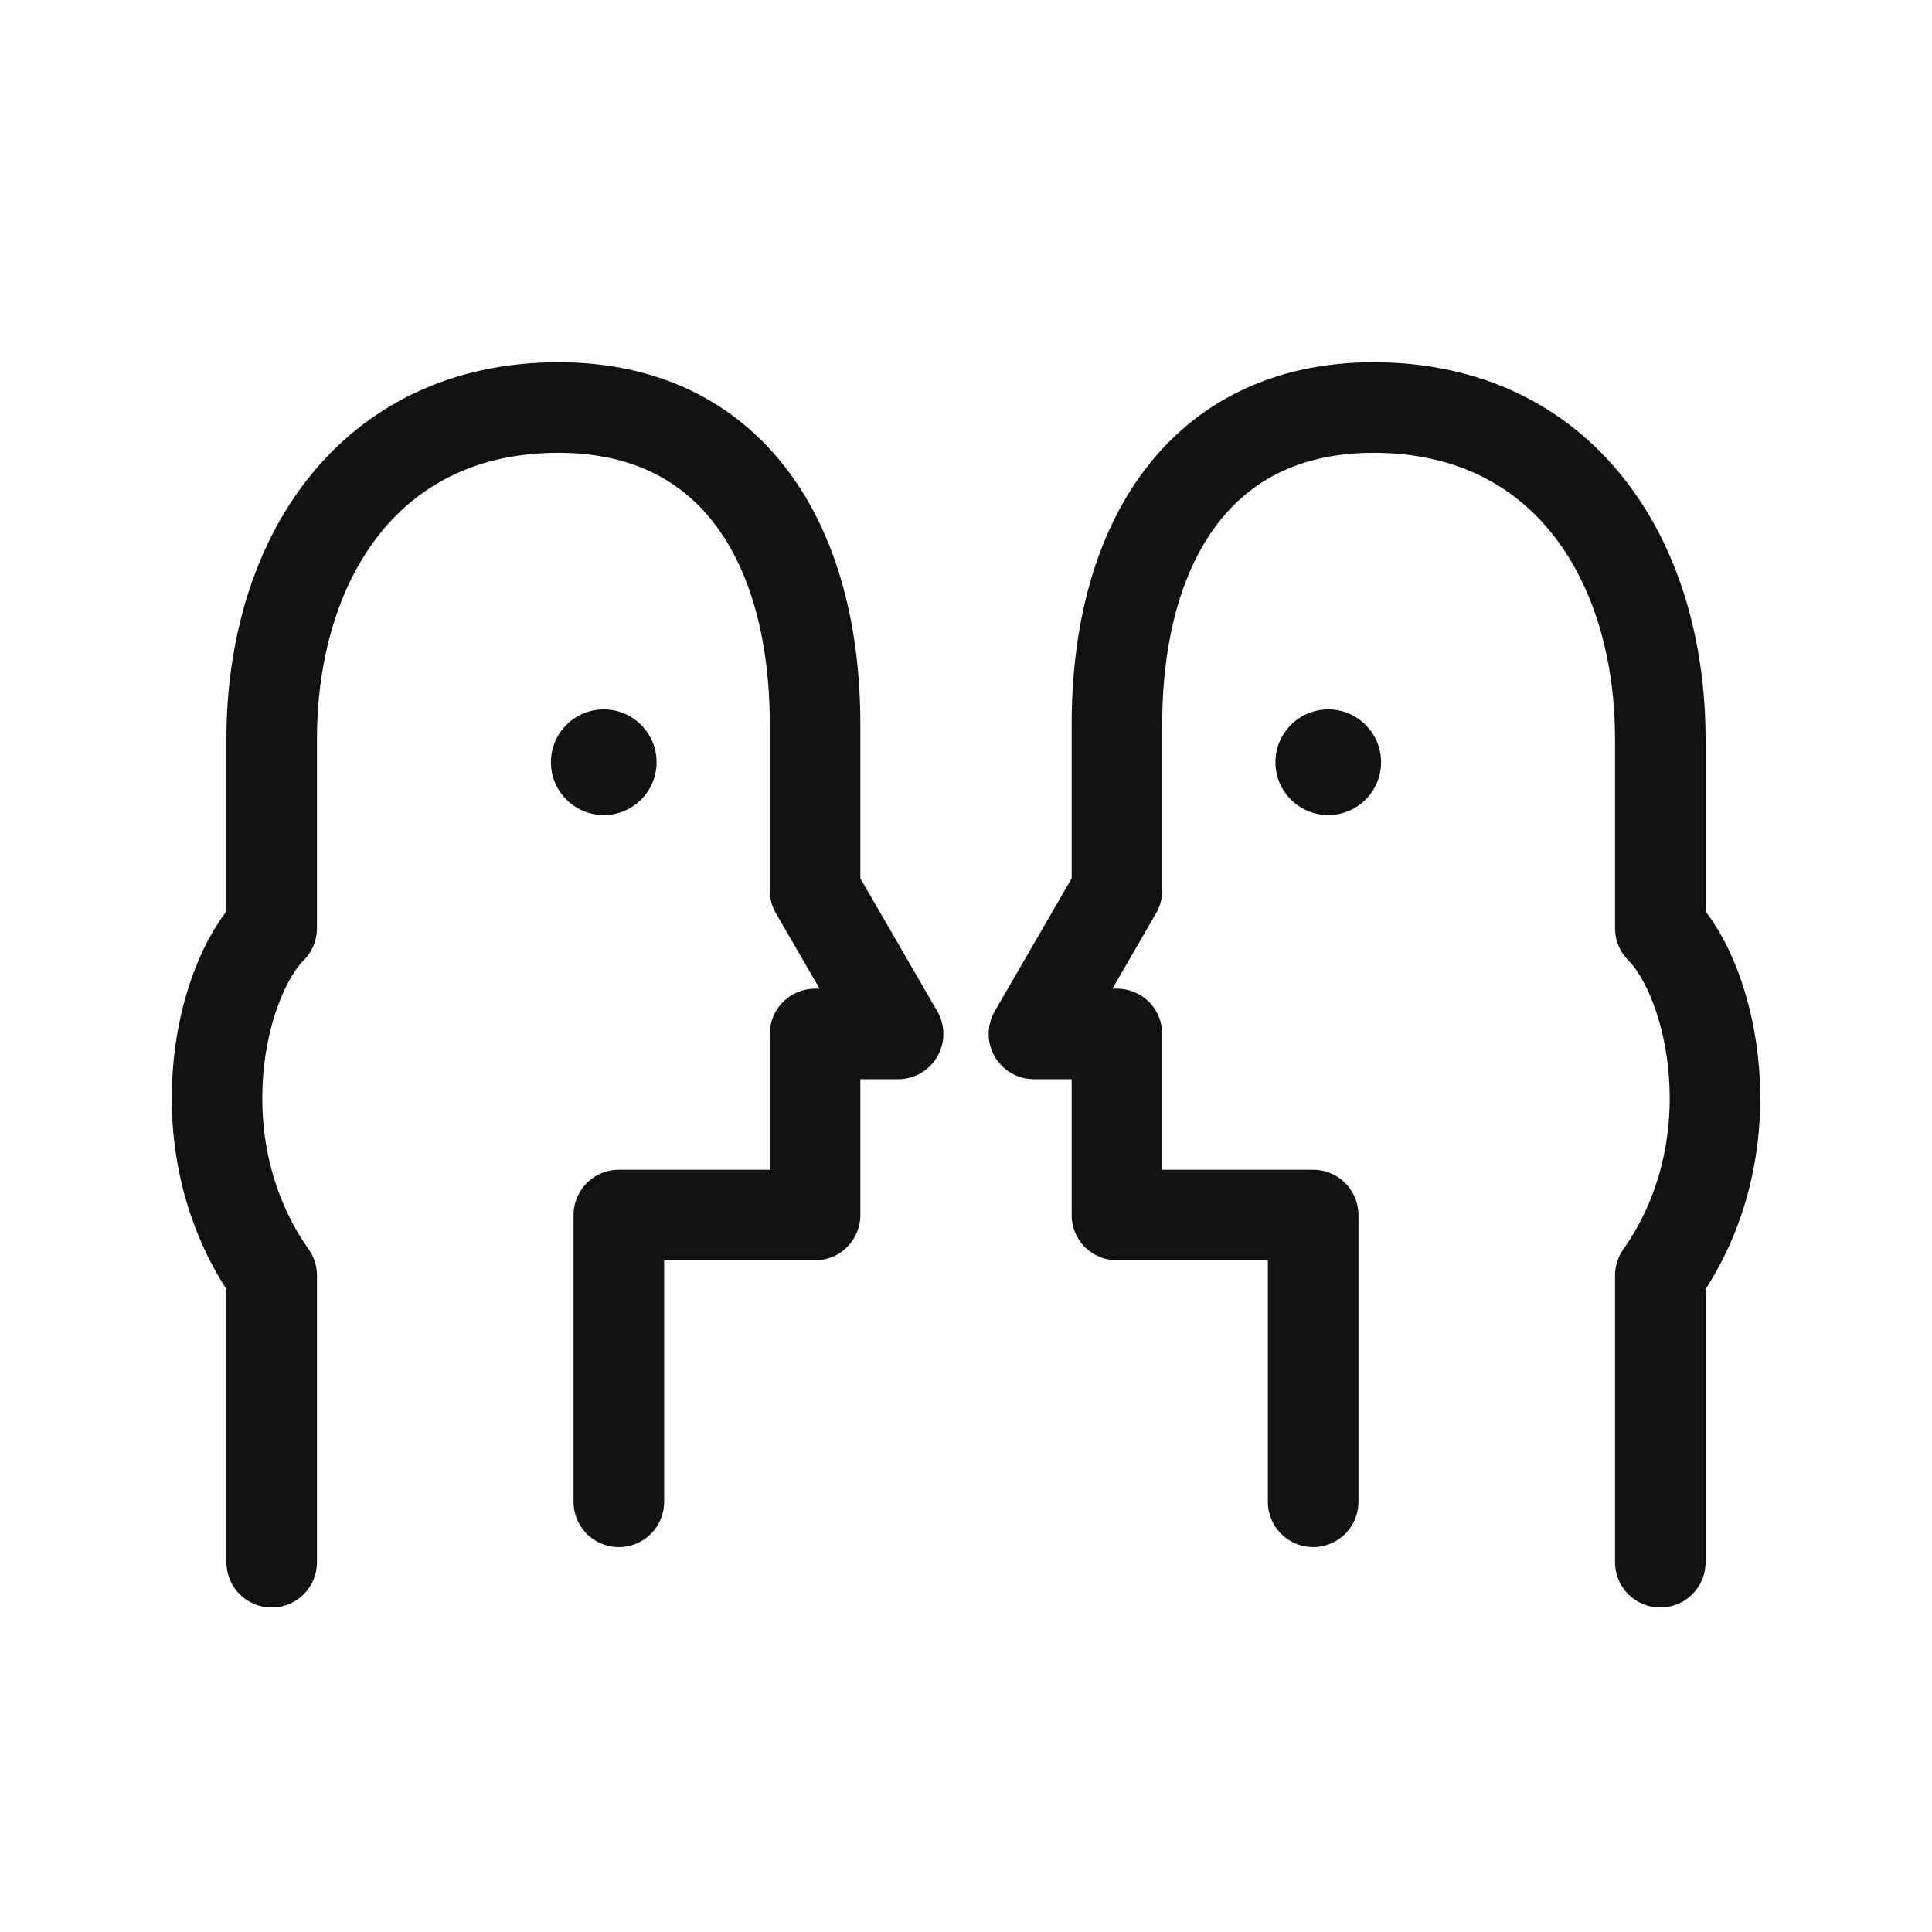
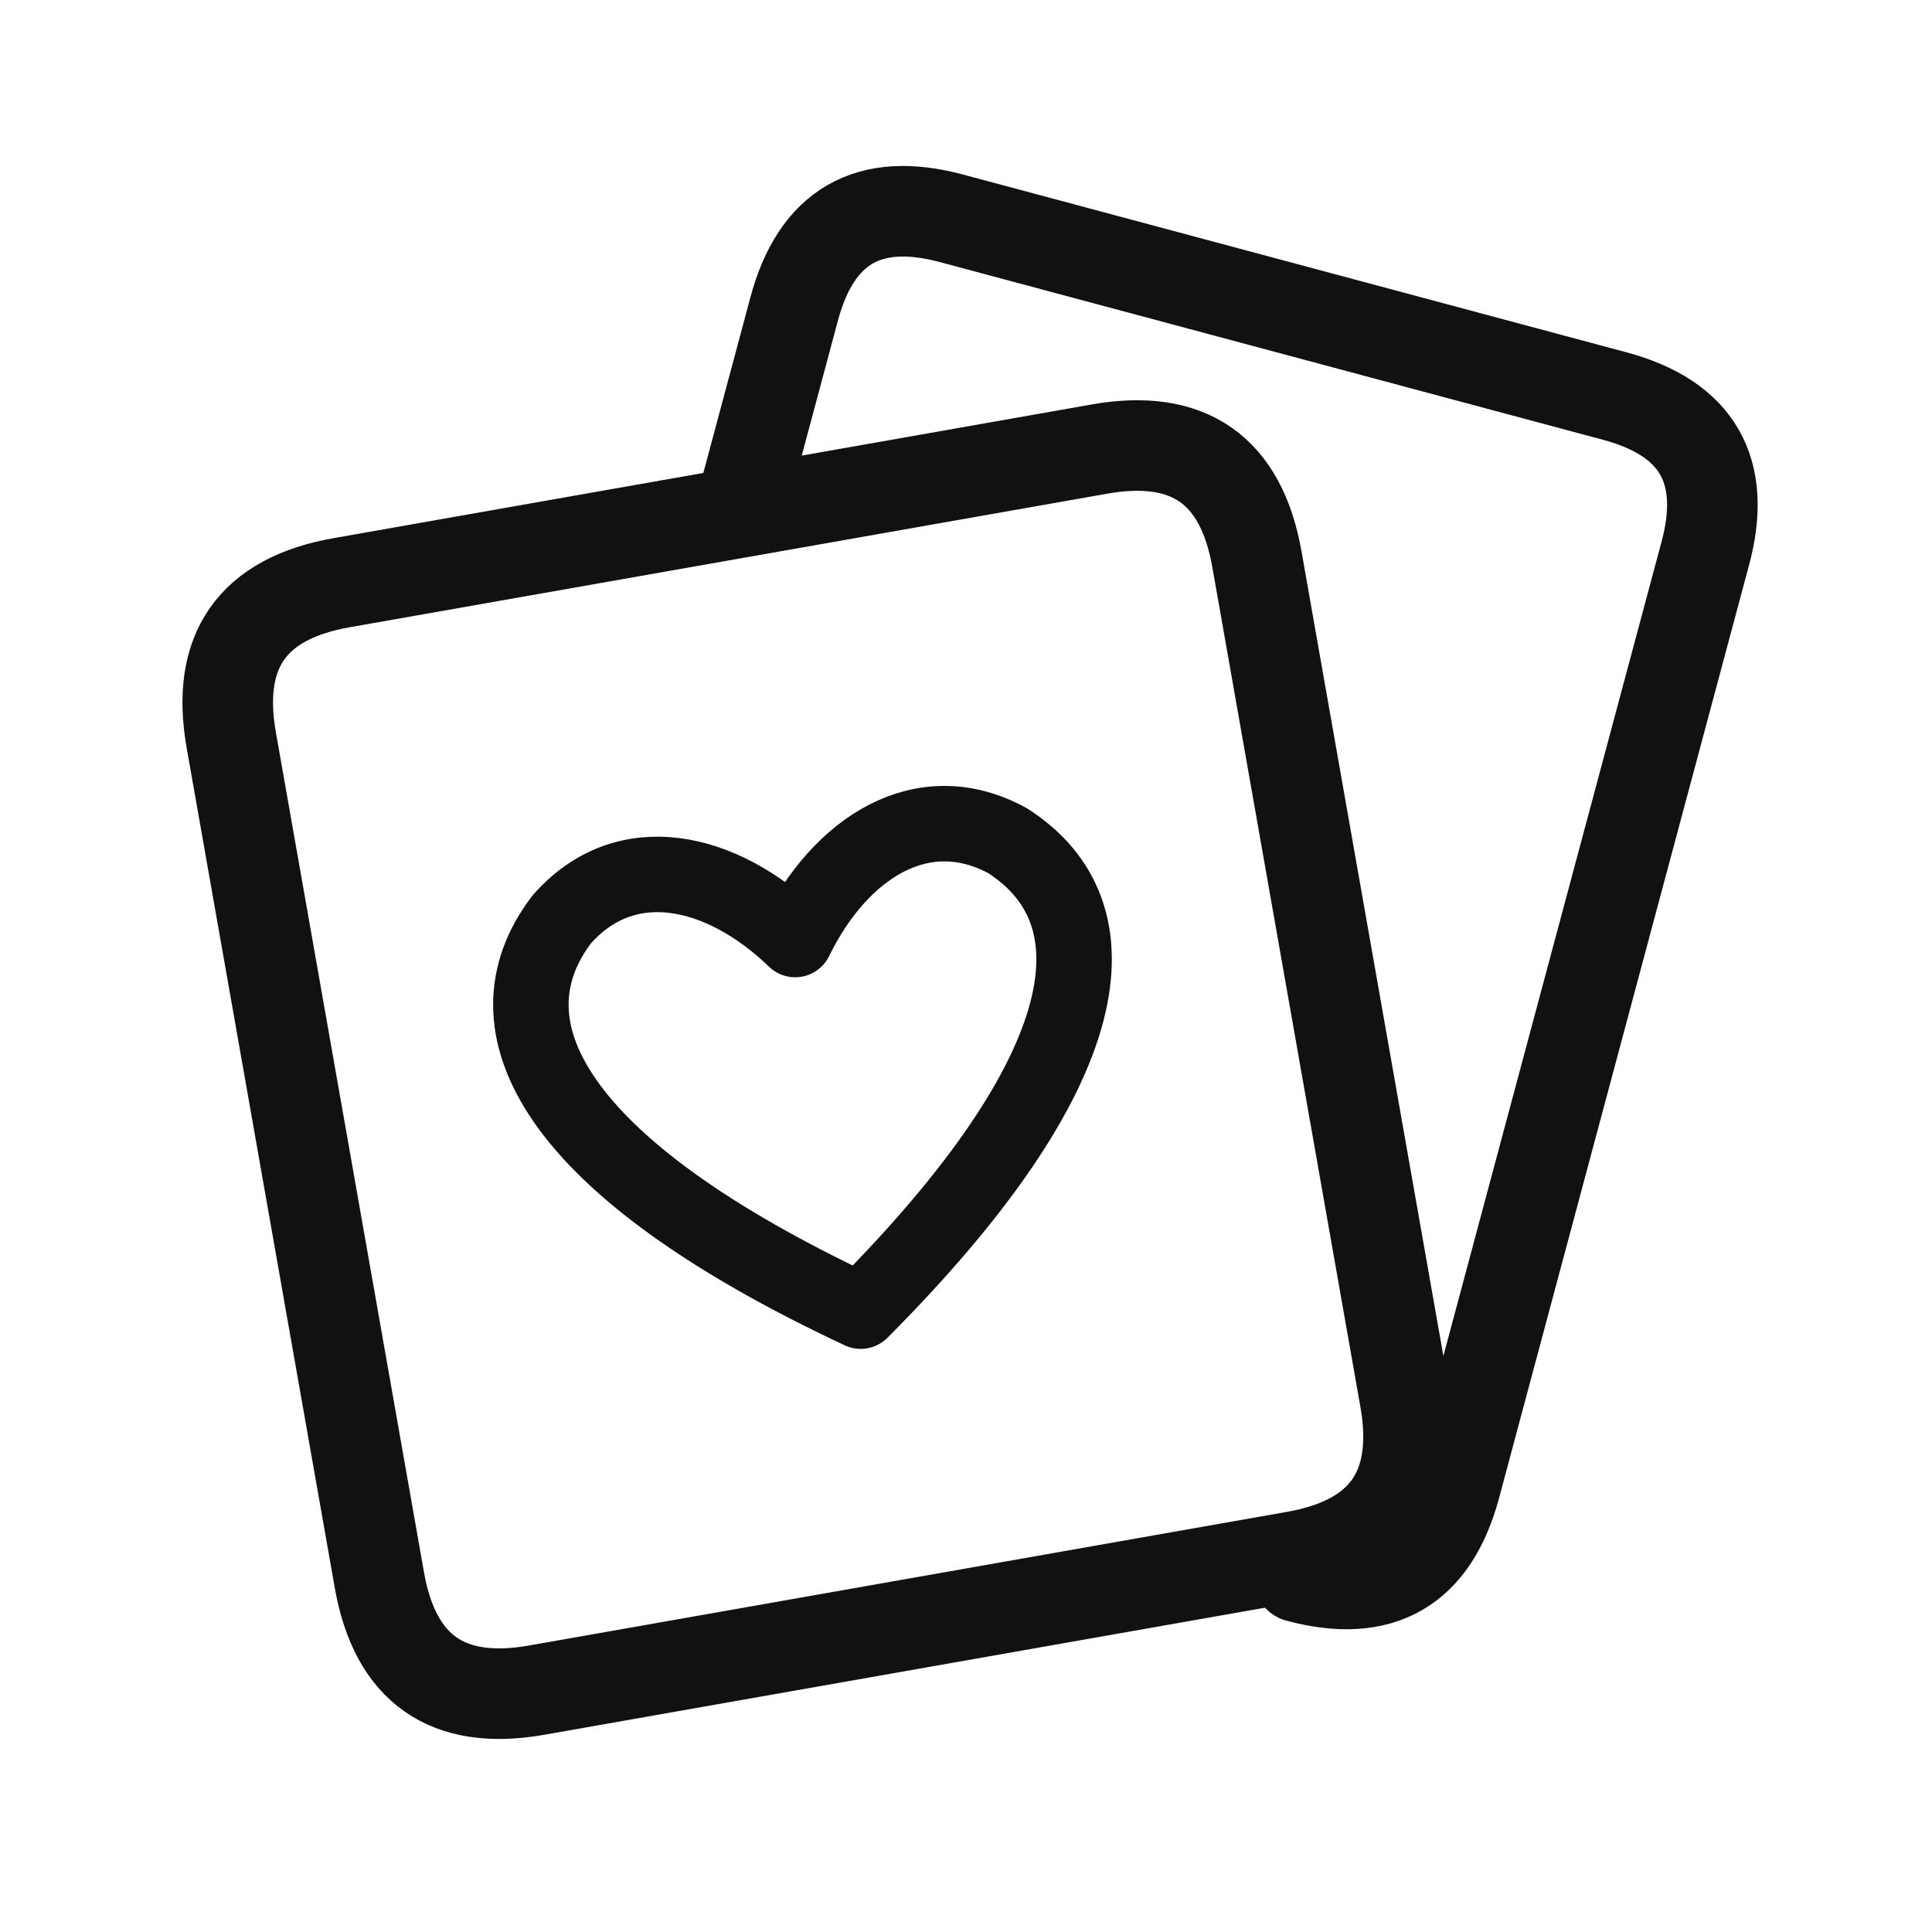
<svg xmlns="http://www.w3.org/2000/svg" viewBox="0 0 256 256" width="256" height="256" role="img" aria-labelledby="title">
-   <path d="M36 207 V169 C24 152 29 130 36 123 V98 C36 74 49 54 74 54 C97 54 108 72 108 96 V118 L119 137 H108 V161 H82 V199" fill="none" stroke="#111111" stroke-width="12" stroke-linecap="round" stroke-linejoin="round" />
-   <path d="M220 207 V169 C232 152 227 130 220 123 V98 C220 74 207 54 182 54 C159 54 148 72 148 96 V118 L137 137 H148 V161 H174 V199" fill="none" stroke="#111111" stroke-width="12" stroke-linecap="round" stroke-linejoin="round" />
-   <circle cx="80" cy="101" r="7" fill="#111111" />
-   <circle cx="176" cy="101" r="7" fill="#111111" />
+   <g transform="rotate(15 149 121)">
+     <path d="M86 80 V55 Q86 38 103 38 H194 Q211 38 211 55 V183 Q211 200 194 200" fill="none" stroke="#111111" stroke-width="12" stroke-linecap="round" stroke-linejoin="round" />
+   </g>
+   <g transform="rotate(-10 110 145)">
+     <path d="M58 67 H160 Q178 67 178 85 V198 Q178 216 160 216 H58 Q40 216 40 198 V85 Q40 67 58 67 Z" fill="none" stroke="#111111" stroke-width="12" stroke-linecap="round" stroke-linejoin="round" />
+     <path d="M109 174 C72 148 66 128 79 116 C89 108 101 113 109 124 C117 113 129 108 139 116 C152 128 146 148 109 174 Z" fill="none" stroke="#111111" stroke-width="10" stroke-linecap="round" stroke-linejoin="round" />
+   </g>
</svg>
